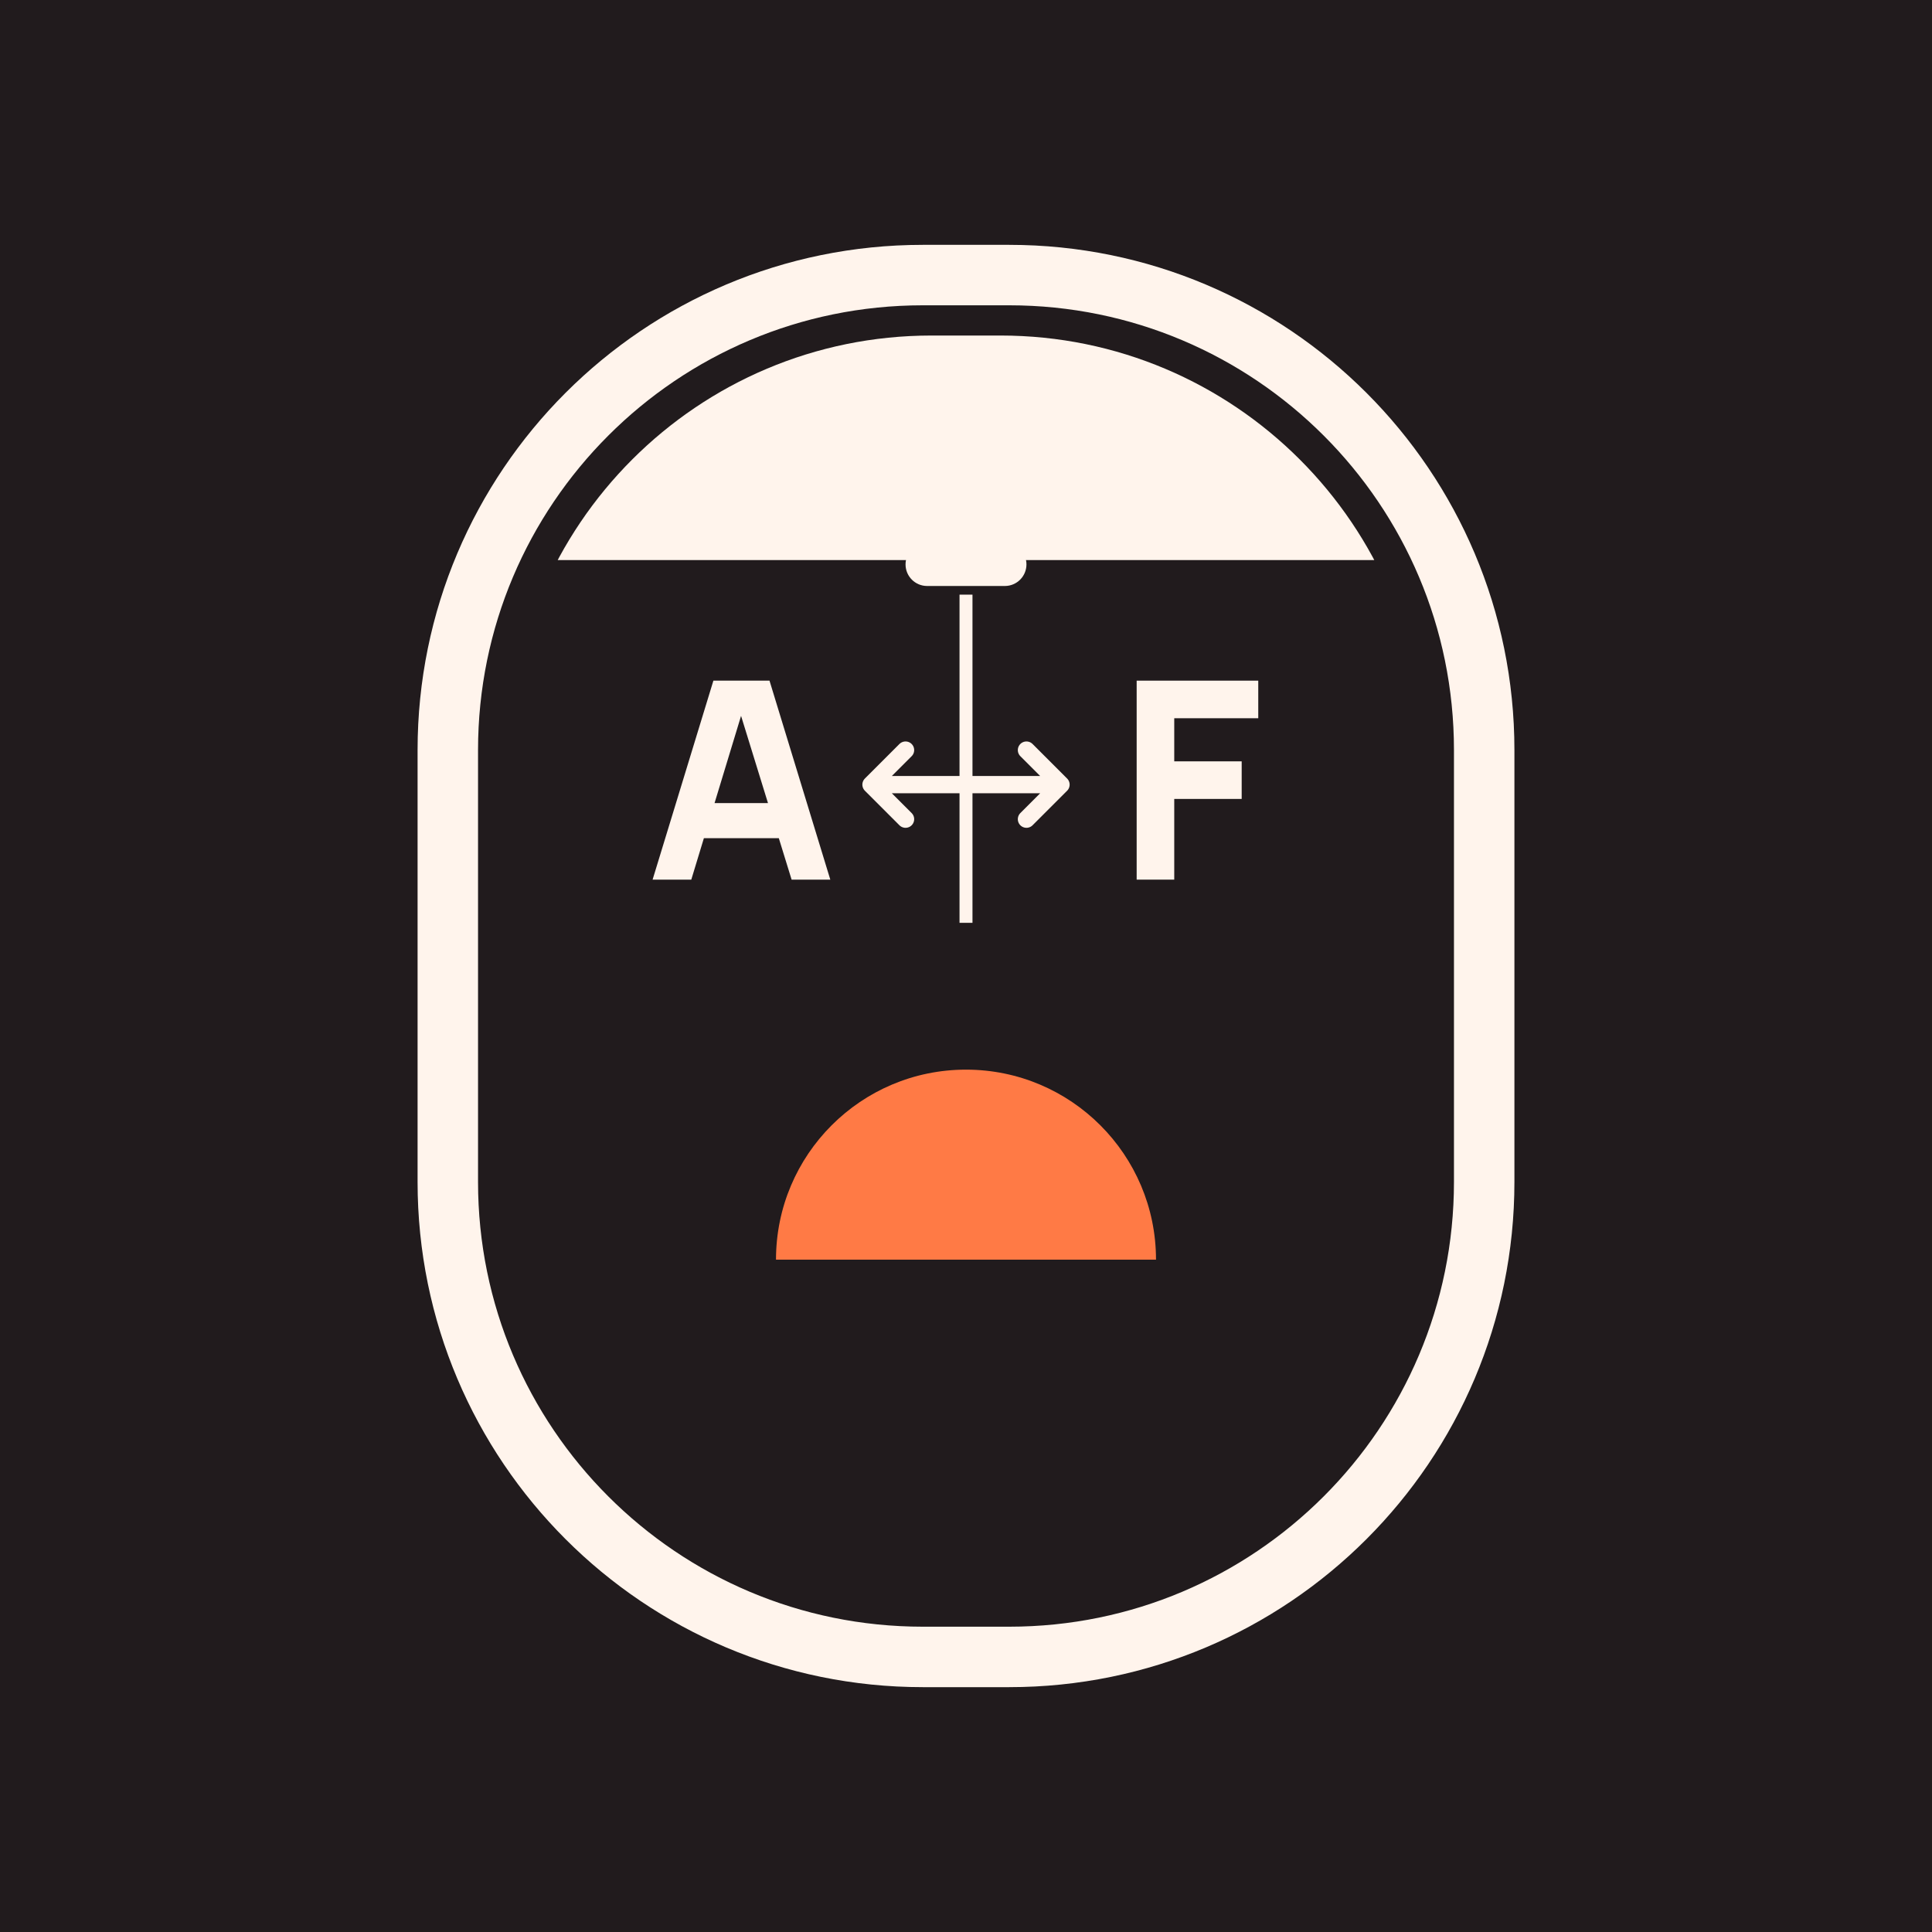
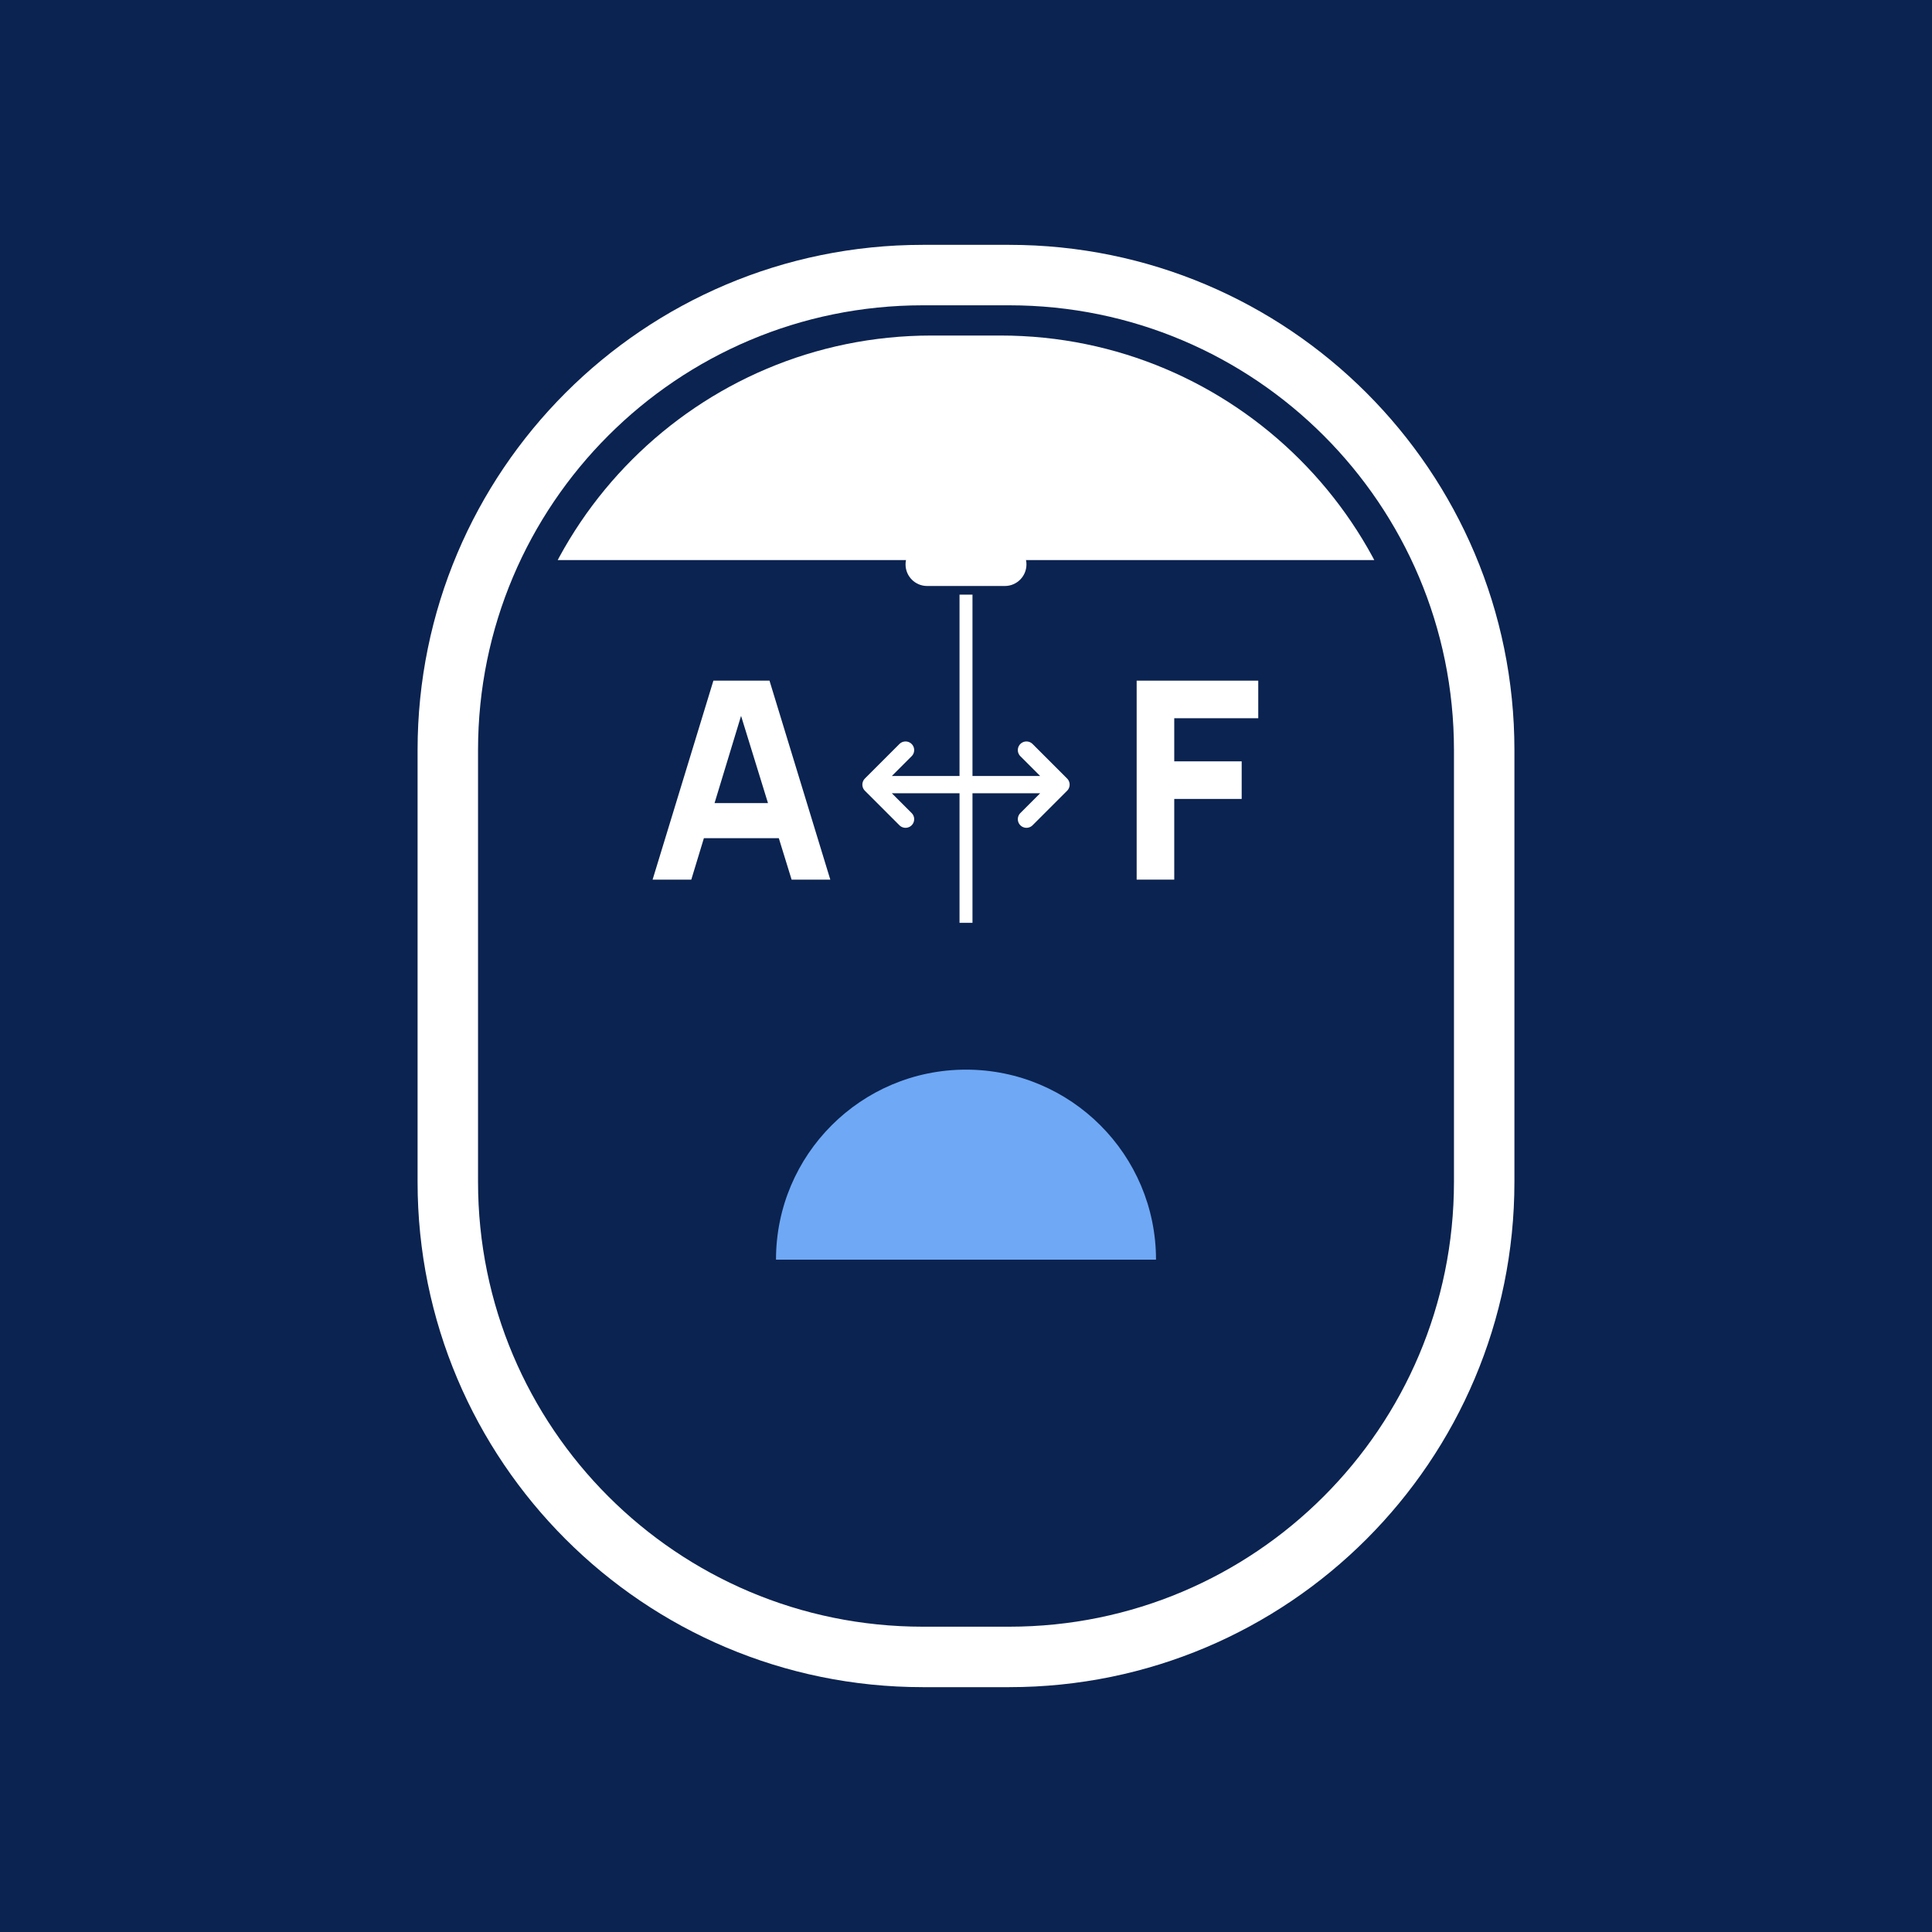
<svg xmlns="http://www.w3.org/2000/svg" viewBox="0 0 447.4 447.4" role="img" aria-label="A to F logo: an airplane window with A on the left, F on the right and a low sun">
-   <rect width="447.4" height="447.4" fill="#211B1D" />
+   <rect width="447.4" height="447.4" fill="#0B2350" />
  <g transform="translate(93.7 53.7)">
-     <rect x="10" y="10" width="240" height="320" rx="110" fill="none" stroke="#FFF4EC" stroke-width="14" />
+     <rect x="10" y="10" width="240" height="320" rx="110" fill="none" stroke="#FFFFFF" stroke-width="14" />
    <clipPath id="win">
      <rect x="24" y="24" width="212" height="292" rx="98" />
    </clipPath>
    <clipPath id="above">
      <rect x="0" y="0" width="260" height="238" />
    </clipPath>
    <g clip-path="url(#win)">
-       <circle cx="130" cy="238" r="44" fill="#FF7A45" clip-path="url(#above)" />
-       <line x1="130" y1="84" x2="130" y2="160" stroke="#FFF4EC" stroke-width="3" />
-       <rect x="0" y="0" width="260" height="76" fill="#FFF4EC" />
+       <circle cx="130" cy="238" r="44" fill="#6FA8F5" clip-path="url(#above)" />
+       <line x1="130" y1="84" x2="130" y2="160" stroke="#FFFFFF" stroke-width="3" />
+       <rect x="0" y="0" width="260" height="76" fill="#FFFFFF" />
    </g>
-     <rect x="116" y="72" width="28" height="10" rx="5" fill="#FFF4EC" />
-     <path d="M 108 128 L 152 128 M 116 120 L 108 128 L 116 136 M 144 120 L 152 128 L 144 136" fill="none" stroke="#FFF4EC" stroke-width="4" stroke-linecap="round" stroke-linejoin="round" />
-     <path d="M57.424 150.0 71.504 103.92H84.496L98.576 150.0H89.616L77.072 109.36H78.736L66.384 150.0ZM65.872 140.4V132.272H90.192V140.4Z" fill="#FFF4EC" />
-     <path d="M169.52 150.0V103.92H197.68V112.624H178.224V122.608H193.84V131.312H178.224V150.0Z" fill="#FFF4EC" />
+     <rect x="116" y="72" width="28" height="10" rx="5" fill="#FFFFFF" />
+     <path d="M 108 128 L 152 128 M 116 120 L 108 128 L 116 136 M 144 120 L 152 128 L 144 136" fill="none" stroke="#FFFFFF" stroke-width="4" stroke-linecap="round" stroke-linejoin="round" />
+     <path d="M57.424 150.0 71.504 103.92H84.496L98.576 150.0H89.616L77.072 109.36H78.736L66.384 150.0ZM65.872 140.4V132.272H90.192V140.4Z" fill="#FFFFFF" />
+     <path d="M169.52 150.0V103.92H197.68V112.624H178.224V122.608H193.84V131.312H178.224V150.0Z" fill="#FFFFFF" />
  </g>
</svg>
